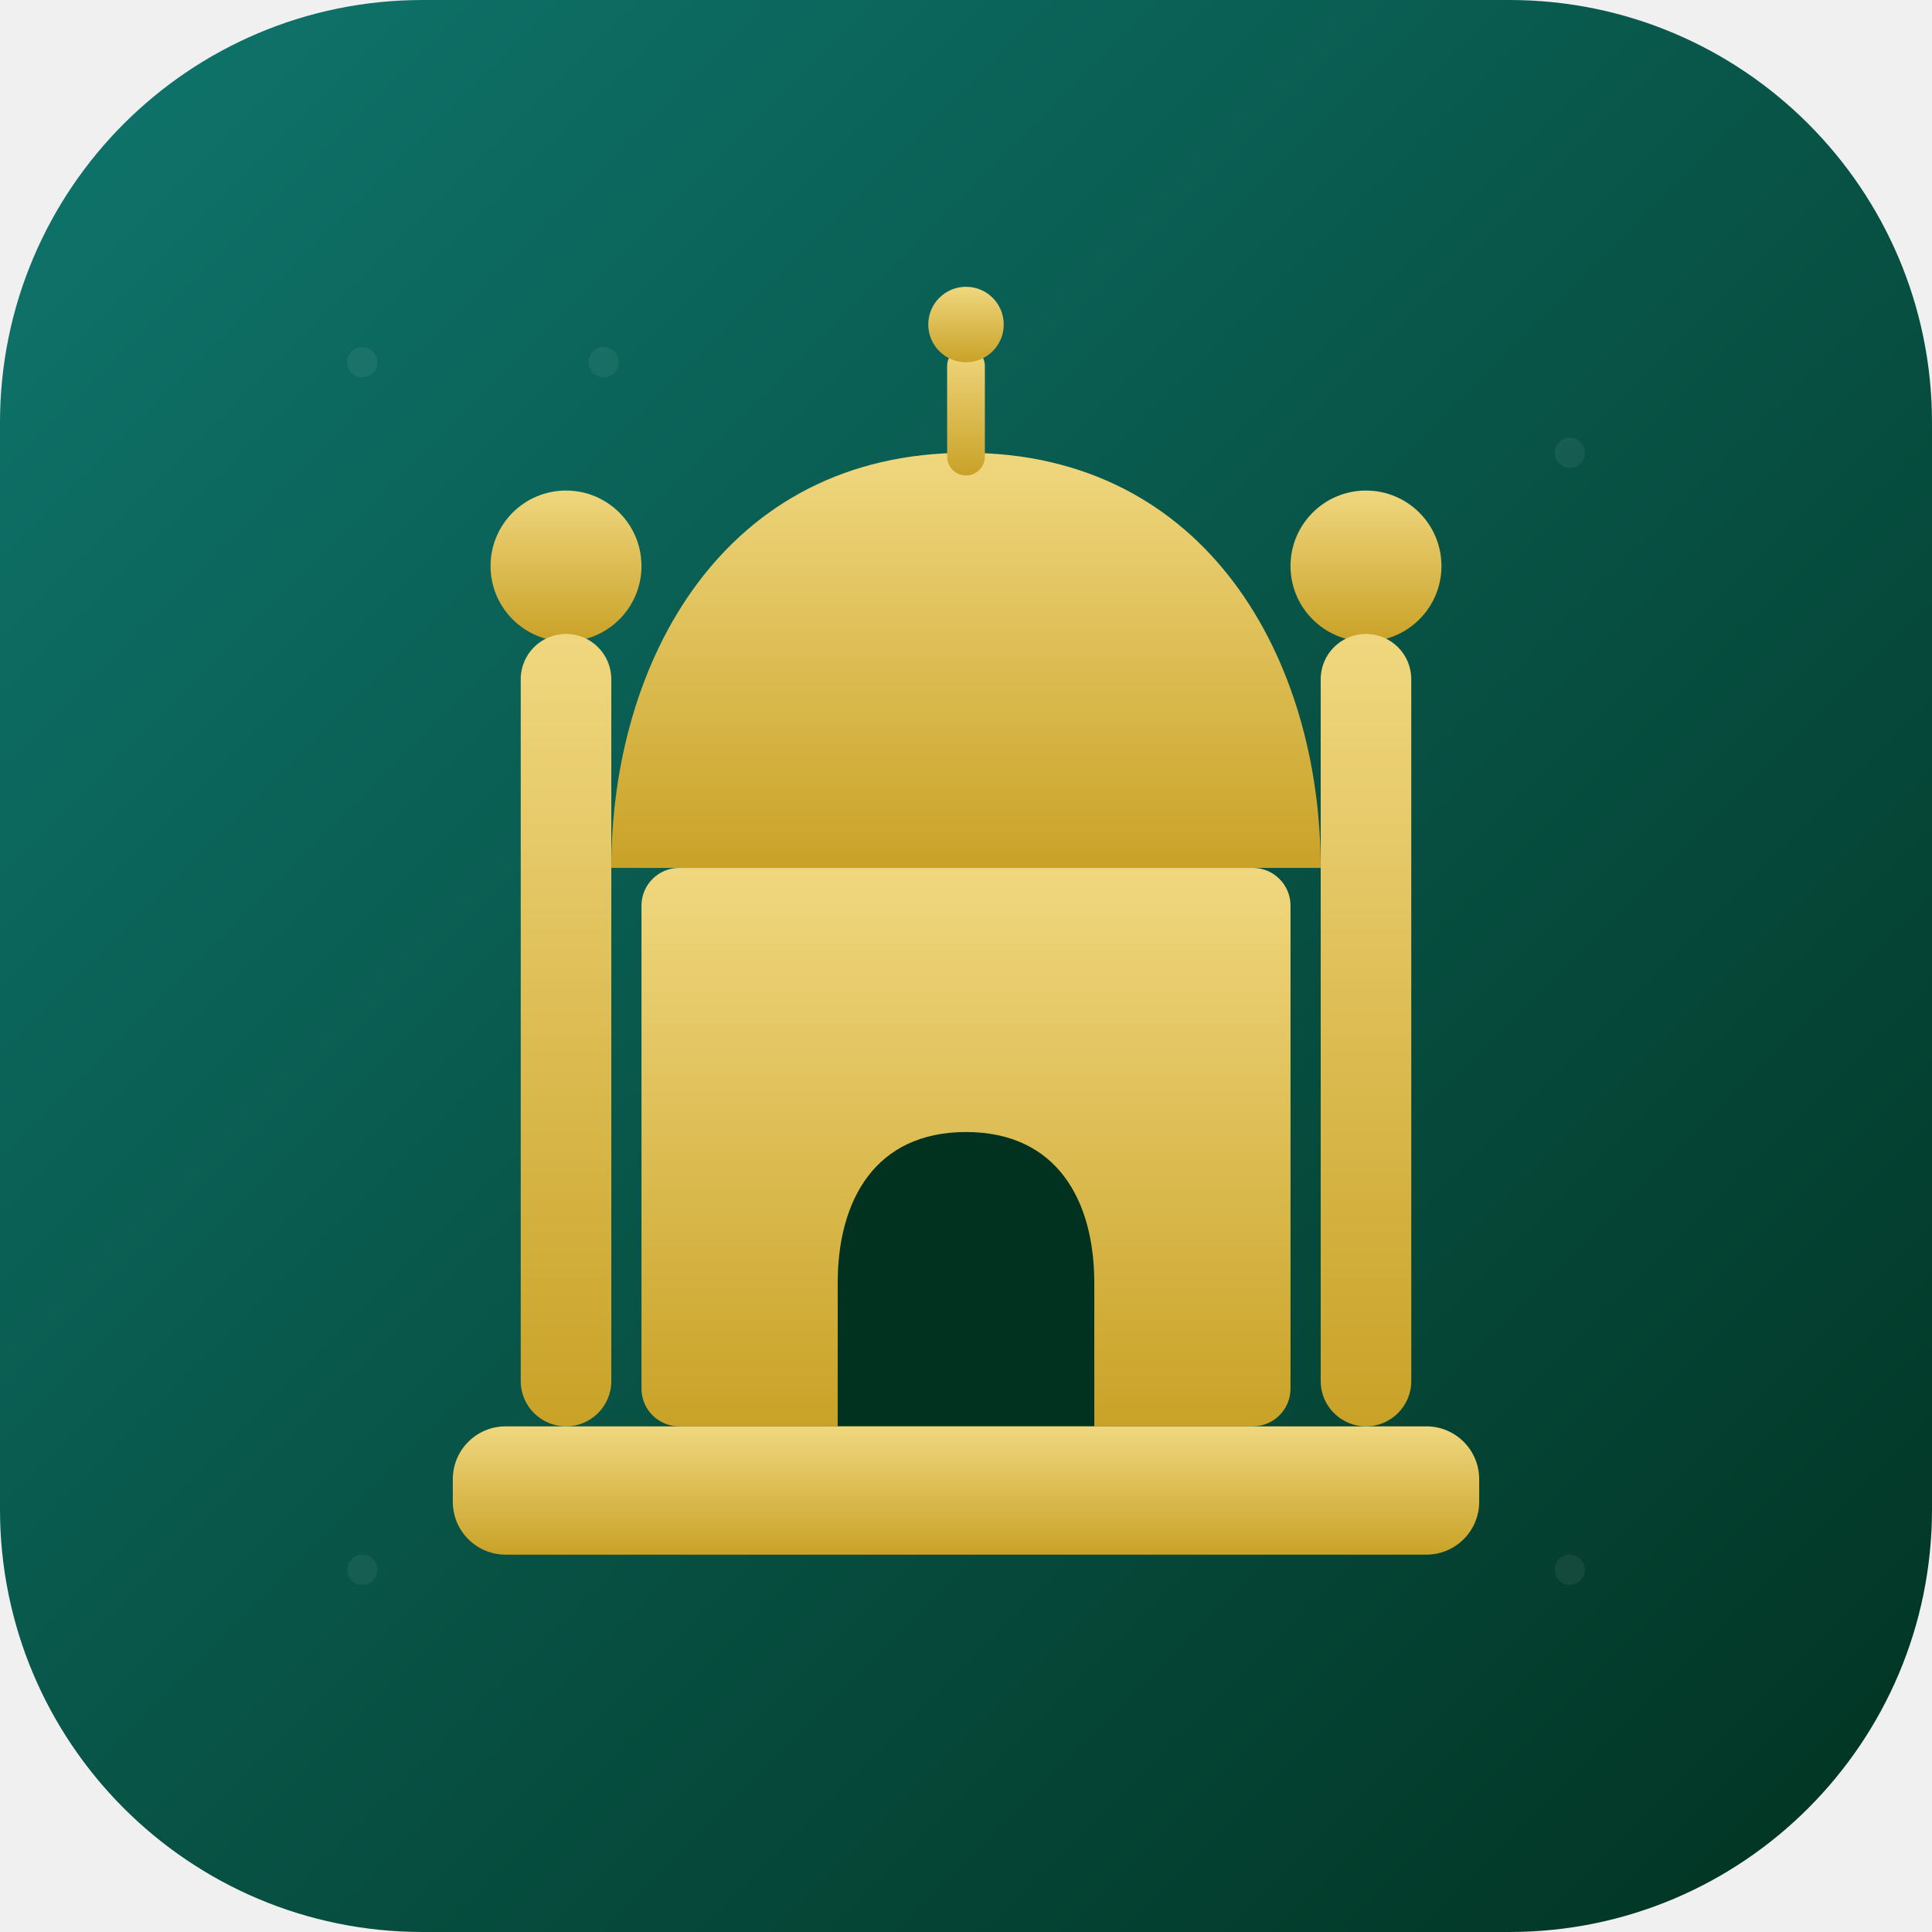
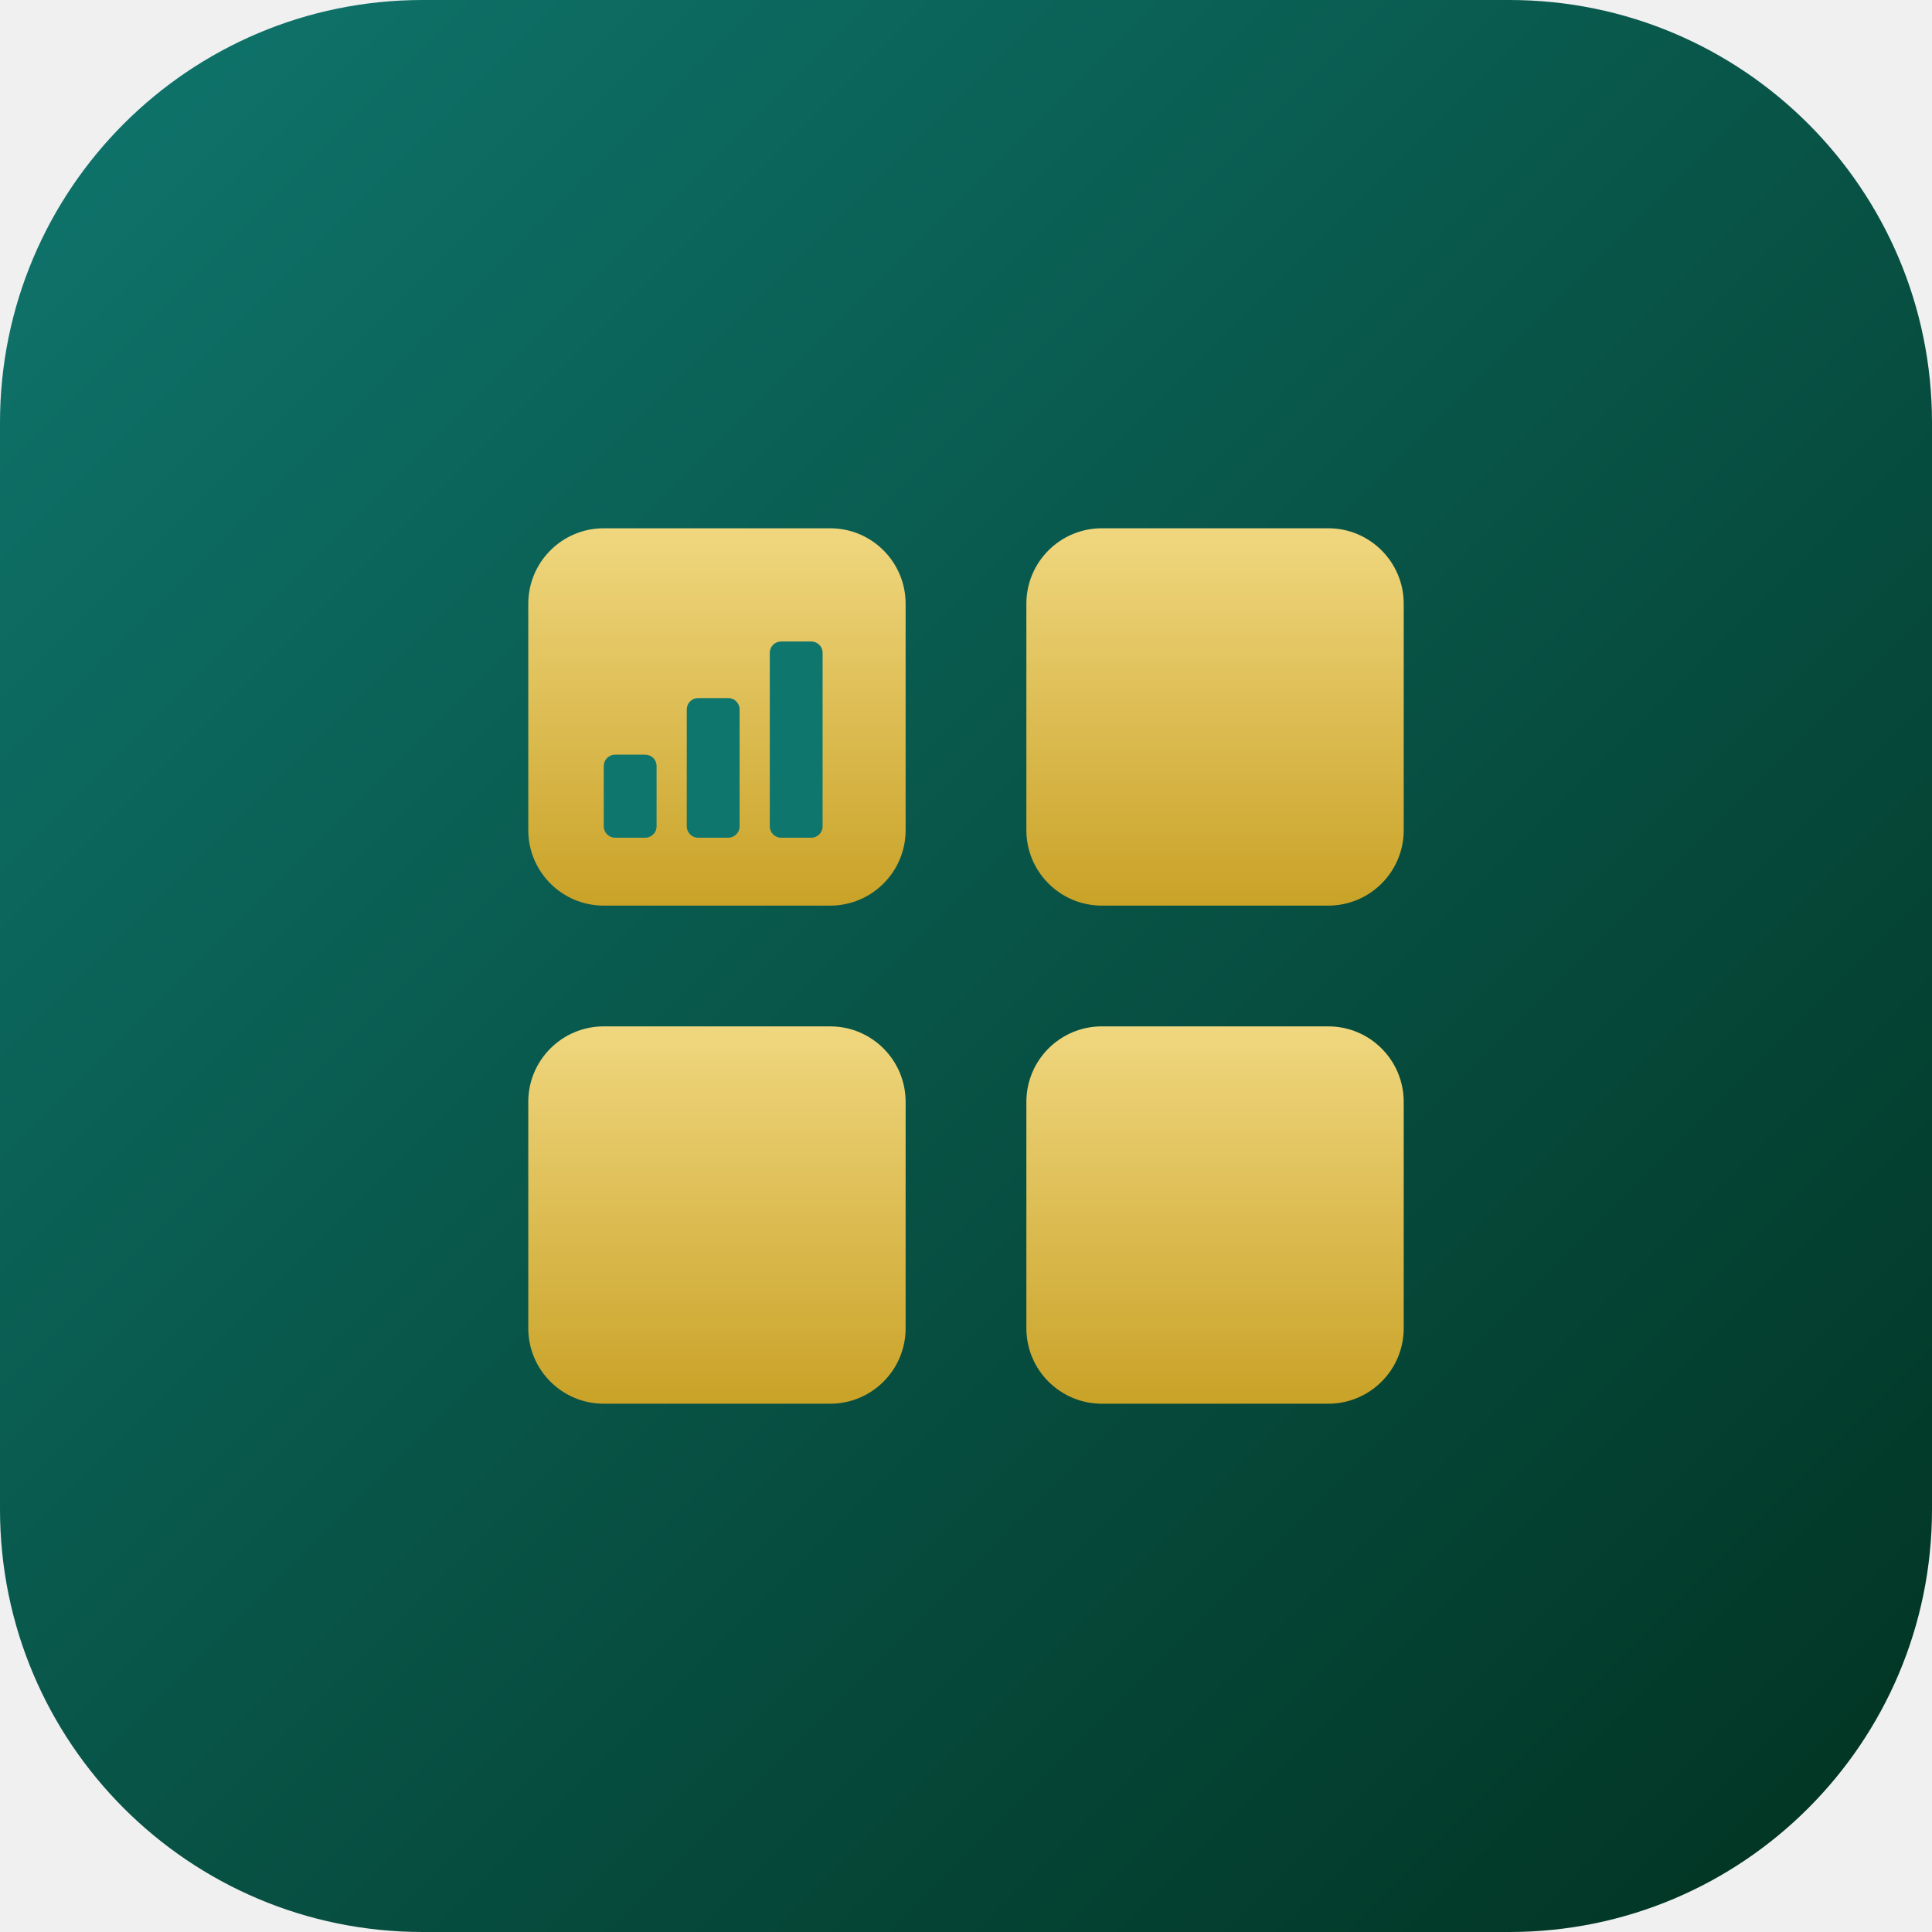
<svg xmlns="http://www.w3.org/2000/svg" viewBox="0 0 512 512" width="512" height="512">
  <defs>
    <linearGradient id="bg" x1="0" y1="0" x2="1" y2="1">
      <stop offset="0" stop-color="#0F766E" />
      <stop offset="1" stop-color="#013220" />
    </linearGradient>
    <linearGradient id="gold" x1="0" y1="0" x2="0" y2="1">
      <stop offset="0" stop-color="#f0d77f" />
      <stop offset="1" stop-color="#c9a227" />
    </linearGradient>
  </defs>
  <rect width="512" height="512" rx="112" fill="url(#bg)" />
-   <g fill="#ffffff" opacity="0.06">
-     <circle cx="96" cy="96" r="4" />
-     <circle cx="160" cy="96" r="4" />
-     <circle cx="416" cy="120" r="4" />
-     <circle cx="96" cy="416" r="4" />
-     <circle cx="416" cy="416" r="4" />
+   <g fill="url(#gold)">
+     <rect x="140" y="140" width="100" height="100" rx="20" />
+     <rect x="272" y="140" width="100" height="100" rx="20" />
+     <rect x="140" y="272" width="100" height="100" rx="20" />
+     <rect x="272" y="272" width="100" height="100" rx="20" />
  </g>
-   <g fill="url(#gold)">
-     <circle cx="150" cy="150" r="20" />
-     <rect x="138" y="168" width="24" height="210" rx="12" />
-     <circle cx="362" cy="150" r="20" />
-     <rect x="350" y="168" width="24" height="210" rx="12" />
-     <path d="M256 120 C 320 120 350 175 350 230 L 162 230 C 162 175 192 120 256 120 Z" />
-     <rect x="251" y="92" width="10" height="34" rx="5" />
-     <circle cx="256" cy="86" r="10" />
-     <rect x="170" y="230" width="172" height="148" rx="10" />
-     <path d="M256 300 C 232 300 222 318 222 340 L 222 378 L 290 378 L 290 340 C 290 318 280 300 256 300 Z" fill="#013220" />
-     <rect x="120" y="378" width="272" height="34" rx="14" />
+   <g fill="#0F766E">
+     <rect x="160" y="200" width="14" height="22" rx="3" />
+     <rect x="182" y="185" width="14" height="37" rx="3" />
+     <rect x="204" y="170" width="14" height="52" rx="3" />
  </g>
</svg>
